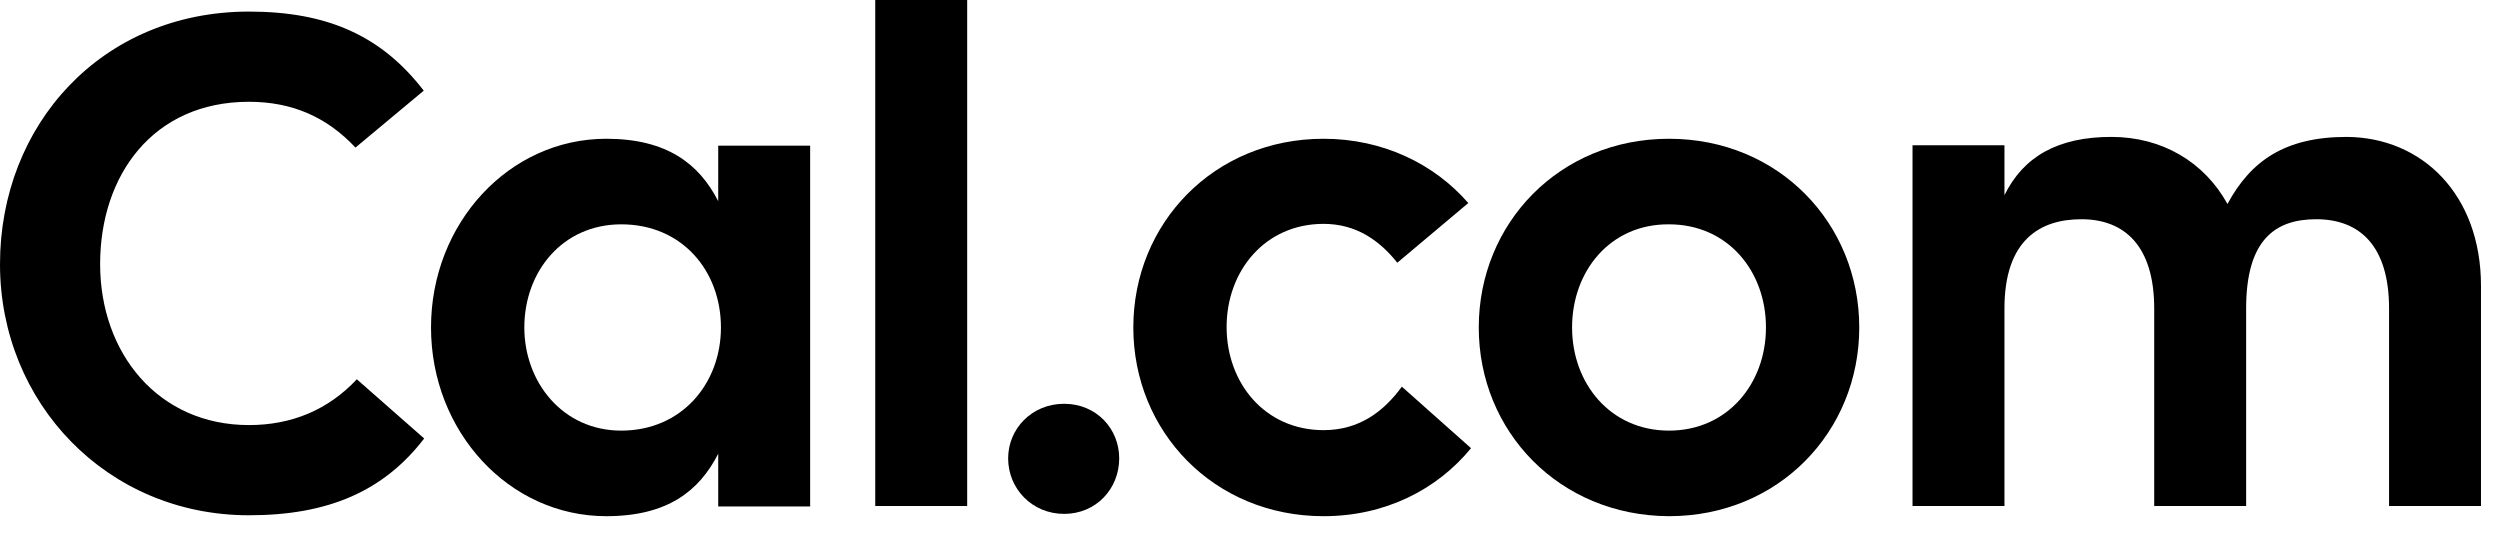
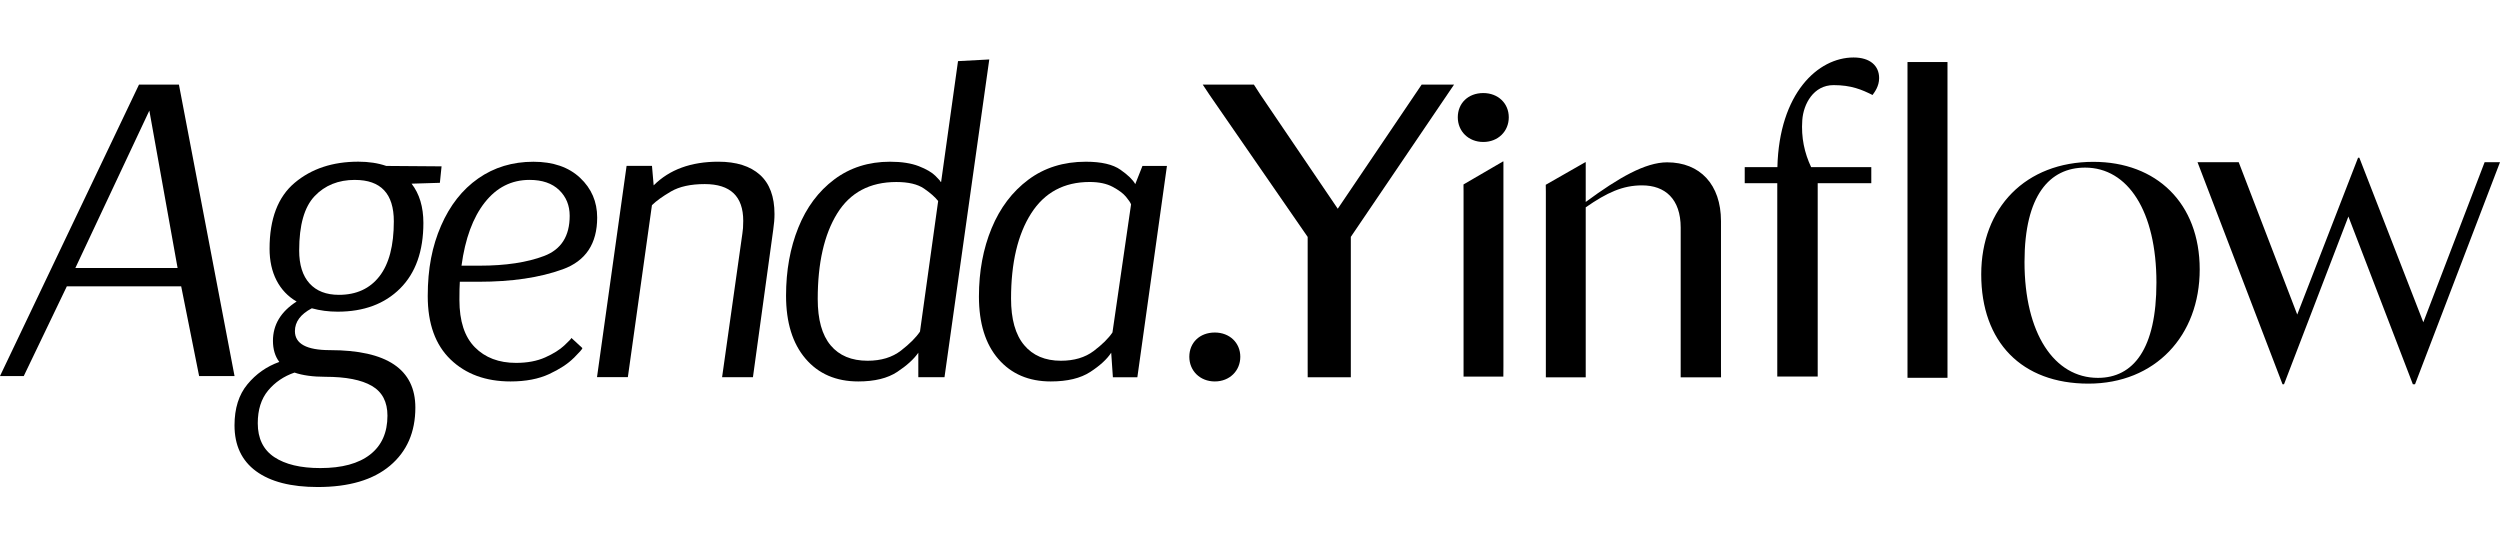
- <svg xmlns="http://www.w3.org/2000/svg" width="101" height="22" viewBox="0 0 101 22" fill="none">
-   <path d="M10.058 20.817C4.321 20.817 0 16.276 0 10.67C0 5.046 4.101 0.468 10.058 0.468C13.221 0.468 15.409 1.439 17.119 3.663L14.361 5.962C13.203 4.728 11.805 4.112 10.058 4.112C6.178 4.112 4.045 7.083 4.045 10.67C4.045 14.258 6.381 17.173 10.058 17.173C11.787 17.173 13.258 16.557 14.416 15.323L17.137 17.715C15.501 19.845 13.258 20.817 10.058 20.817Z" fill="#000000" />
-   <path d="M29.016 5.886H32.73V20.461H29.016V18.331C28.244 19.845 26.957 20.854 24.493 20.854C20.558 20.854 17.413 17.434 17.413 13.23C17.413 9.025 20.558 5.606 24.493 5.606C26.938 5.606 28.244 6.615 29.016 8.128V5.886ZM29.126 13.23C29.126 10.95 27.563 9.063 25.099 9.063C22.727 9.063 21.183 10.969 21.183 13.23C21.183 15.435 22.727 17.397 25.099 17.397C27.545 17.397 29.126 15.491 29.126 13.23Z" fill="#000000" />
-   <path d="M35.36 0H39.074V20.443H35.36V0Z" fill="#000000" />
-   <path d="M40.729 18.518C40.729 17.322 41.685 16.313 42.991 16.313C44.296 16.313 45.216 17.322 45.216 18.518C45.216 19.752 44.278 20.761 42.991 20.761C41.704 20.761 40.729 19.752 40.729 18.518Z" fill="#000000" />
-   <path d="M59.43 18.107C58.05 19.788 55.954 20.854 53.472 20.854C49.04 20.854 45.786 17.434 45.786 13.23C45.786 9.025 49.04 5.606 53.472 5.606C55.862 5.606 57.94 6.615 59.319 8.203L56.451 10.614C55.734 9.717 54.796 9.044 53.472 9.044C51.1 9.044 49.555 10.95 49.555 13.211C49.555 15.472 51.1 17.378 53.472 17.378C54.906 17.378 55.899 16.631 56.635 15.621L59.43 18.107Z" fill="#000000" />
-   <path d="M59.742 13.23C59.742 9.025 62.997 5.606 67.428 5.606C71.86 5.606 75.114 9.025 75.114 13.23C75.114 17.434 71.86 20.854 67.428 20.854C62.997 20.835 59.742 17.434 59.742 13.23ZM71.345 13.23C71.345 10.95 69.8 9.063 67.428 9.063C65.056 9.044 63.512 10.95 63.512 13.23C63.512 15.491 65.056 17.397 67.428 17.397C69.8 17.397 71.345 15.491 71.345 13.23Z" fill="#000000" />
-   <path d="M100.232 11.548V20.443H96.518V12.464C96.518 9.941 95.341 8.857 93.576 8.857C91.921 8.857 90.744 9.68 90.744 12.464V20.443H87.03V12.464C87.03 9.941 85.835 8.857 84.088 8.857C82.433 8.857 80.98 9.68 80.98 12.464V20.443H77.266V5.868H80.98V7.886C81.752 6.316 83.15 5.531 85.301 5.531C87.343 5.531 89.052 6.54 89.99 8.241C90.928 6.503 92.307 5.531 94.808 5.531C97.86 5.55 100.232 7.867 100.232 11.548Z" fill="#000000" />
+ <svg xmlns="http://www.w3.org/2000/svg" height="22" viewBox="0 0 1027.67 176.59" width="101">
+   <path d="m73.55 11.14 22.86 119.81h-14.56l-7.37-36.87h-47.01l-17.7 36.87h-9.77l57.14-119.81zm-42.58 75.39h42.03l-11.61-64.7-30.41 64.7z" />
+   <path d="m158.76 44.58 22.75.17-.69 6.77-11.64.35c3.24 4.17 4.86 9.55 4.86 16.15 0 11.58-3.19 20.56-9.55 26.92-6.37 6.37-14.94 9.55-25.71 9.55-3.71 0-7.24-.46-10.6-1.39-4.63 2.43-6.95 5.56-6.95 9.38 0 5.21 4.8 7.82 14.42 7.82 23.39 0 35.09 7.88 35.09 23.62 0 10.07-3.47 18.03-10.42 23.88s-16.85 8.77-29.7 8.77c-11 0-19.45-2.17-25.36-6.51s-8.86-10.63-8.86-18.85c0-6.95 1.76-12.57 5.3-16.85 3.53-4.28 7.9-7.35 13.11-9.21-1.74-2.31-2.61-5.21-2.61-8.68 0-6.6 3.24-11.99 9.73-16.15-3.59-2.08-6.34-4.98-8.25-8.68s-2.87-8.05-2.87-13.03c0-12.27 3.44-21.31 10.33-27.1s15.6-8.68 26.14-8.68c4.28 0 8.1.58 11.46 1.74zm-37.69 84.94c-4.4 1.51-8.02 3.97-10.86 7.38-2.84 3.42-4.25 7.9-4.25 13.46 0 6.25 2.26 10.88 6.77 13.9 4.52 3.01 10.83 4.52 18.93 4.52 8.92 0 15.75-1.85 20.49-5.56 4.75-3.71 7.12-9.03 7.12-15.98 0-5.67-2.14-9.76-6.43-12.25s-10.66-3.73-19.11-3.73c-5.1 0-9.32-.58-12.68-1.74zm24.84-79.2c-6.83 0-12.36 2.23-16.59 6.69s-6.34 11.9-6.34 22.32c0 5.9 1.42 10.42 4.26 13.55s6.86 4.69 12.07 4.69c7.18 0 12.74-2.55 16.68-7.64s5.9-12.62 5.9-22.58c0-11.35-5.33-17.02-15.98-17.02z" />
+   <path d="m235.83 123.53c-2.38 2.38-5.73 4.58-10.07 6.6s-9.64 3.04-15.89 3.04c-10.19 0-18.41-3.01-24.66-9.03s-9.38-14.7-9.38-26.05 1.82-20.52 5.47-28.92c3.65-8.39 8.74-14.88 15.29-19.45 6.54-4.57 14.1-6.86 22.67-6.86 8.1 0 14.5 2.2 19.19 6.6s7.03 9.84 7.03 16.33c0 10.77-4.72 17.86-14.16 21.28s-20.93 5.12-34.48 5.12h-7.82c-.12 1.62-.17 4.11-.17 7.47 0 8.69 2.11 15.17 6.34 19.45 4.23 4.29 9.87 6.43 16.94 6.43 4.63 0 8.62-.75 11.99-2.26 3.36-1.5 5.99-3.15 7.9-4.95 1.91-1.79 2.87-2.81 2.87-3.04l4.52 4.17c0 .35-1.19 1.71-3.56 4.08zm-36.57-63.92c-4.86 6.2-8.05 14.85-9.55 25.97h7.47c10.65 0 19.48-1.33 26.49-3.99s10.51-8.16 10.51-16.5c0-4.28-1.45-7.82-4.34-10.6-2.9-2.78-6.95-4.17-12.16-4.17-7.41 0-13.55 3.1-18.41 9.29z" />
+   <path d="m268.01 44.58.69 7.99c6.48-6.48 15.34-9.73 26.57-9.73 7.41 0 13.11 1.8 17.11 5.38 3.99 3.59 5.99 8.97 5.99 16.15 0 1.97-.17 4.11-.52 6.43l-8.34 60.62h-12.68l8.34-59.06c.23-1.27.35-3.01.35-5.21 0-10.07-5.27-15.11-15.81-15.11-5.79 0-10.42 1.02-13.9 3.04-3.47 2.03-6.08 3.91-7.82 5.64l-9.9 70.69h-12.68l12.16-86.85h10.42z" />
+   <path d="m377.49 131.43v-10.07c-1.85 2.67-4.75 5.3-8.69 7.9s-9.27 3.91-15.98 3.91c-9.15 0-16.39-3.13-21.71-9.38-5.33-6.25-7.99-14.88-7.99-25.88 0-10.31 1.68-19.63 5.04-27.96 3.36-8.34 8.28-14.94 14.76-19.8s14.13-7.3 22.93-7.3c4.75 0 8.68.61 11.81 1.82 3.13 1.22 5.41 2.55 6.86 3.99 1.45 1.45 2.17 2.29 2.17 2.52h.17l6.95-49.68 12.85-.69-18.41 130.62h-10.77zm-7.13-10.94c3.59-2.78 6.19-5.38 7.82-7.82l7.47-53.67c-1.28-1.62-3.21-3.33-5.82-5.12s-6.4-2.69-11.38-2.69c-10.88 0-18.99 4.32-24.32 12.94-5.33 8.63-7.99 20.35-7.99 35.17 0 8.45 1.76 14.79 5.3 19.02 3.53 4.23 8.6 6.34 15.2 6.34 5.56 0 10.13-1.39 13.72-4.17z" />
+   <path d="m457.47 131.43-.69-10.07c-1.74 2.67-4.6 5.3-8.6 7.9-3.99 2.6-9.41 3.91-16.24 3.91-9.03 0-16.21-3.07-21.54-9.21s-7.99-14.7-7.99-25.71c0-10.31 1.74-19.66 5.21-28.05s8.51-15.05 15.11-19.97 14.47-7.38 23.62-7.38c6.37 0 11.12 1.1 14.24 3.3 3.13 2.2 5.15 4.17 6.08 5.91l2.95-7.47h10.07l-12.16 86.85h-10.07zm-7.9-10.77c3.53-2.66 6.11-5.21 7.73-7.64l7.64-52.63c-.23-.69-.93-1.74-2.08-3.13-1.16-1.39-2.98-2.75-5.47-4.08s-5.64-2-9.47-2c-10.54 0-18.56 4.32-24.06 12.94-5.5 8.63-8.25 20.3-8.25 35 0 8.45 1.79 14.82 5.38 19.11s8.62 6.43 15.11 6.43c5.44 0 9.93-1.33 13.46-3.99z" />
+   <path d="m920.26 43.04h-16.93l34.94 91.28h.62l26.46-68.95 26.5 68.96h.89l34.93-91.29h-6.32l-25.2 65.81-26.3-67.64h-.53l-25 64.46z" />
+   <path d="m800.55 1.87v129.8h-16.44v-129.8z" />
+   <path d="m814.42 89.16c0-27.45 18.3-46.26 46.09-46.26 25.93 0 43.72 16.95 43.72 44.23s-18.3 46.94-45.75 46.94-44.06-17.12-44.06-44.91zm47.96 42.54c14.57 0 24.06-11.86 24.06-39.15 0-29.32-11.69-47.28-29.32-47.28-14.57 0-24.91 11.35-24.91 38.81 0 29.31 12.2 47.62 30.17 47.62z" />
+   <path d="m617.98 131.17h-16.36v-76.21l-.02-1.86v-.91l16.24-9.46h.17v84.21l-.03 4.22zm-8.25-116.55c6.08 0 10.48 4.22 10.48 9.97s-4.39 10.14-10.48 10.14-10.48-4.39-10.48-10.14 4.22-9.97 10.48-9.97z" />
+   <path d="m635.41 52.33 16.26-9.29h.17v16.35c13.52-9.97 24.5-16.29 33.46-16.29 13.52 0 22.14 9.12 22.14 24.16v59.99l.02 3.38v.84h-16.59v-4.22s.01-57.28.01-57.28c0-11.83-6.42-17.4-15.89-17.4-7.94 0-14.36 2.94-23.15 9.03v69.89h-16.39v-76.23z" />
+   <path d="m597.72 11.14h-13.32l-34.49 51.04-31.8-46.89-2.68-4.15h-21.03l2.75 4.15 40.39 58.47v53.4l.01 3.38v.9h17.73v-.95-3.33-53.42z" />
+   <path d="m747.19 131.16h-16.61v-4.24s0-75.24 0-75.24h-13.38v-6.61h13.43c.74-30.36 16.67-45.07 31.31-45.07 6.78 0 10.51 3.39 10.51 8.47 0 3.39-1.86 5.76-2.71 6.95-4.4-2.2-8.73-4.06-16.02-4.06-8.23 0-12.39 7.73-12.86 14.4-.51 7.2.92 13.54 3.63 19.3h24.74v6.61h-22.03v79.48z" />
+   <path d="m499.37 113.06c6.08 0 10.48 4.22 10.48 9.97s-4.39 10.14-10.48 10.14-10.48-4.39-10.48-10.14 4.22-9.97 10.48-9.97z" />
</svg>
